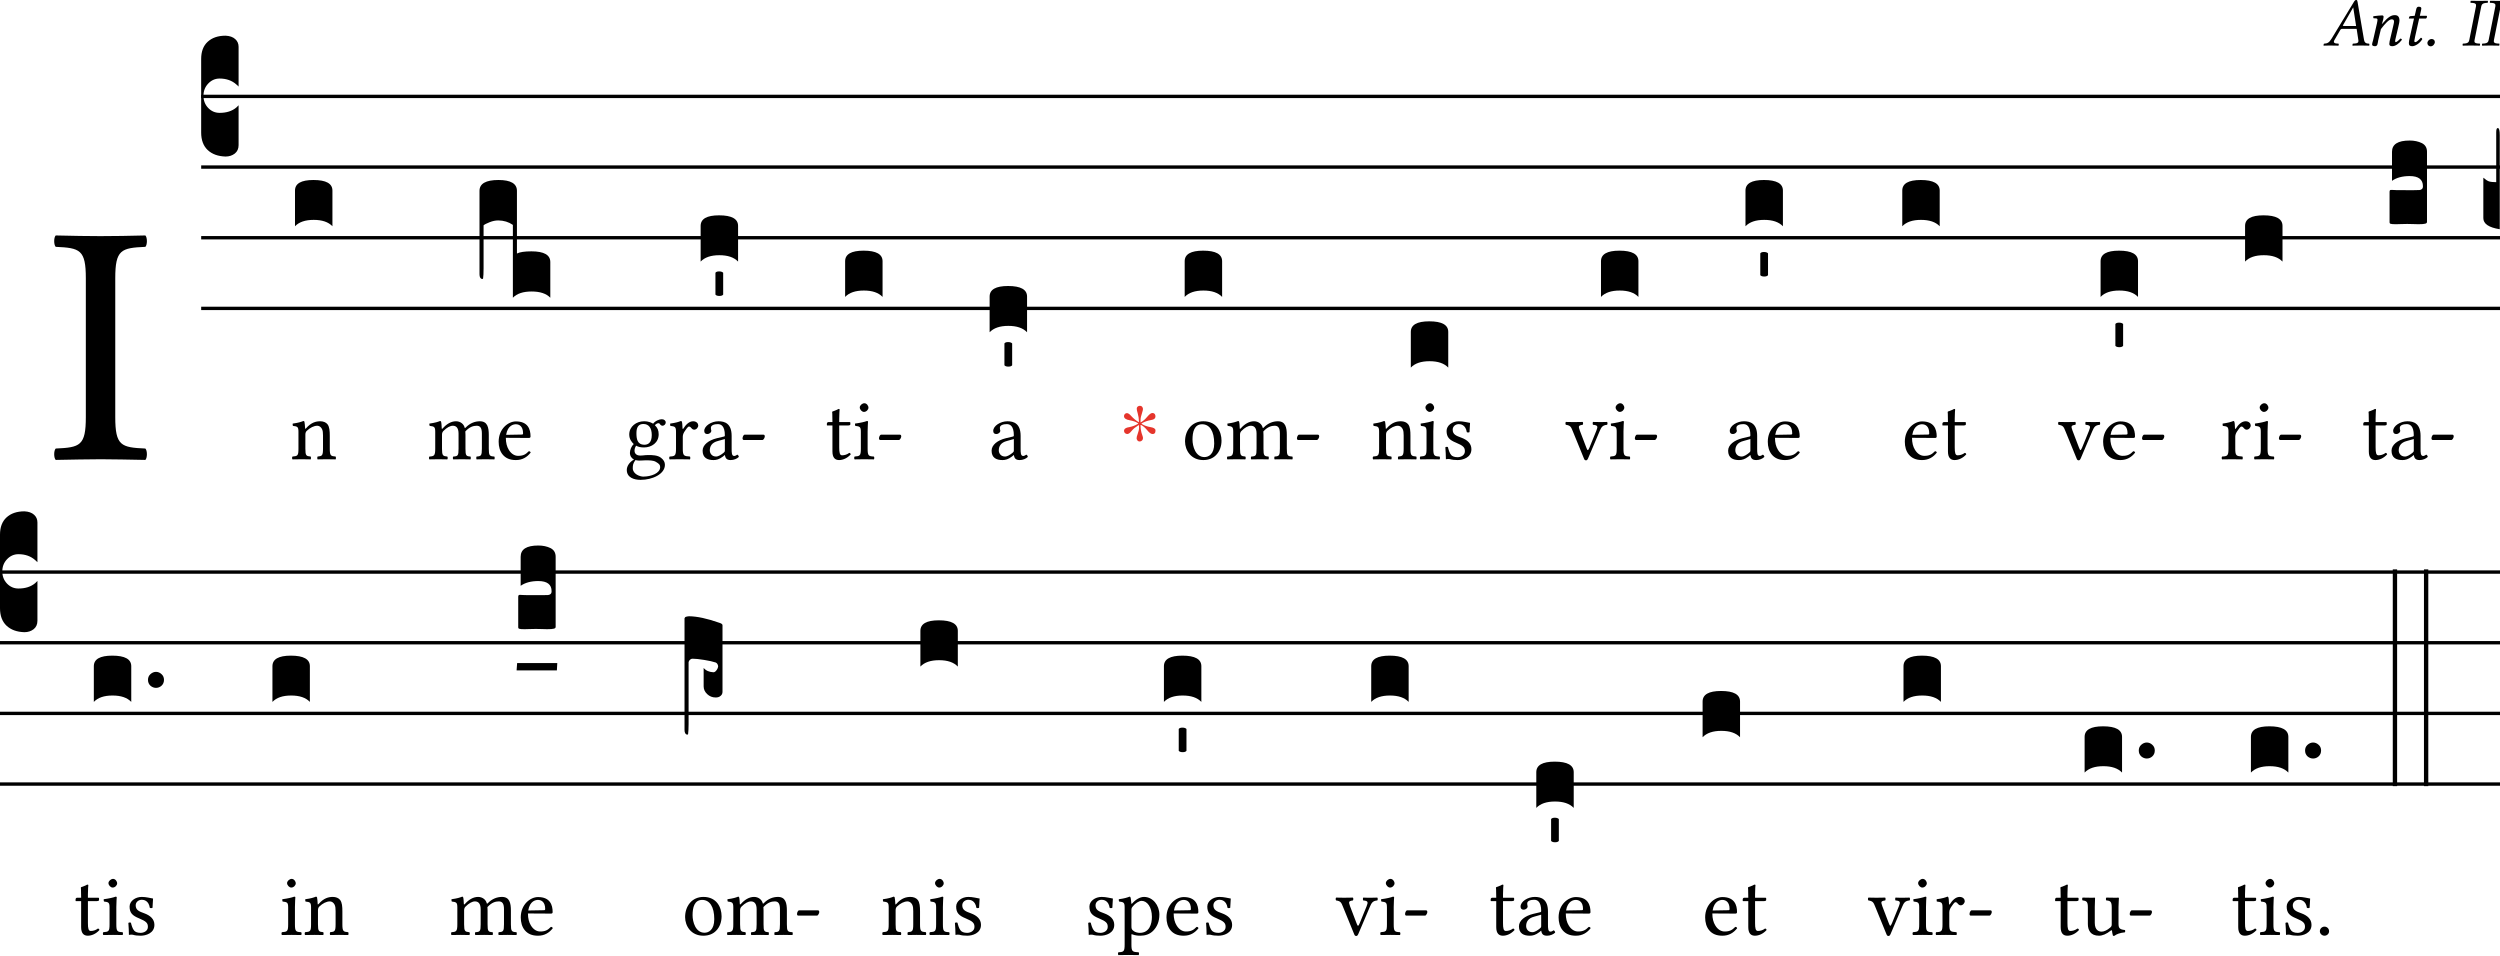
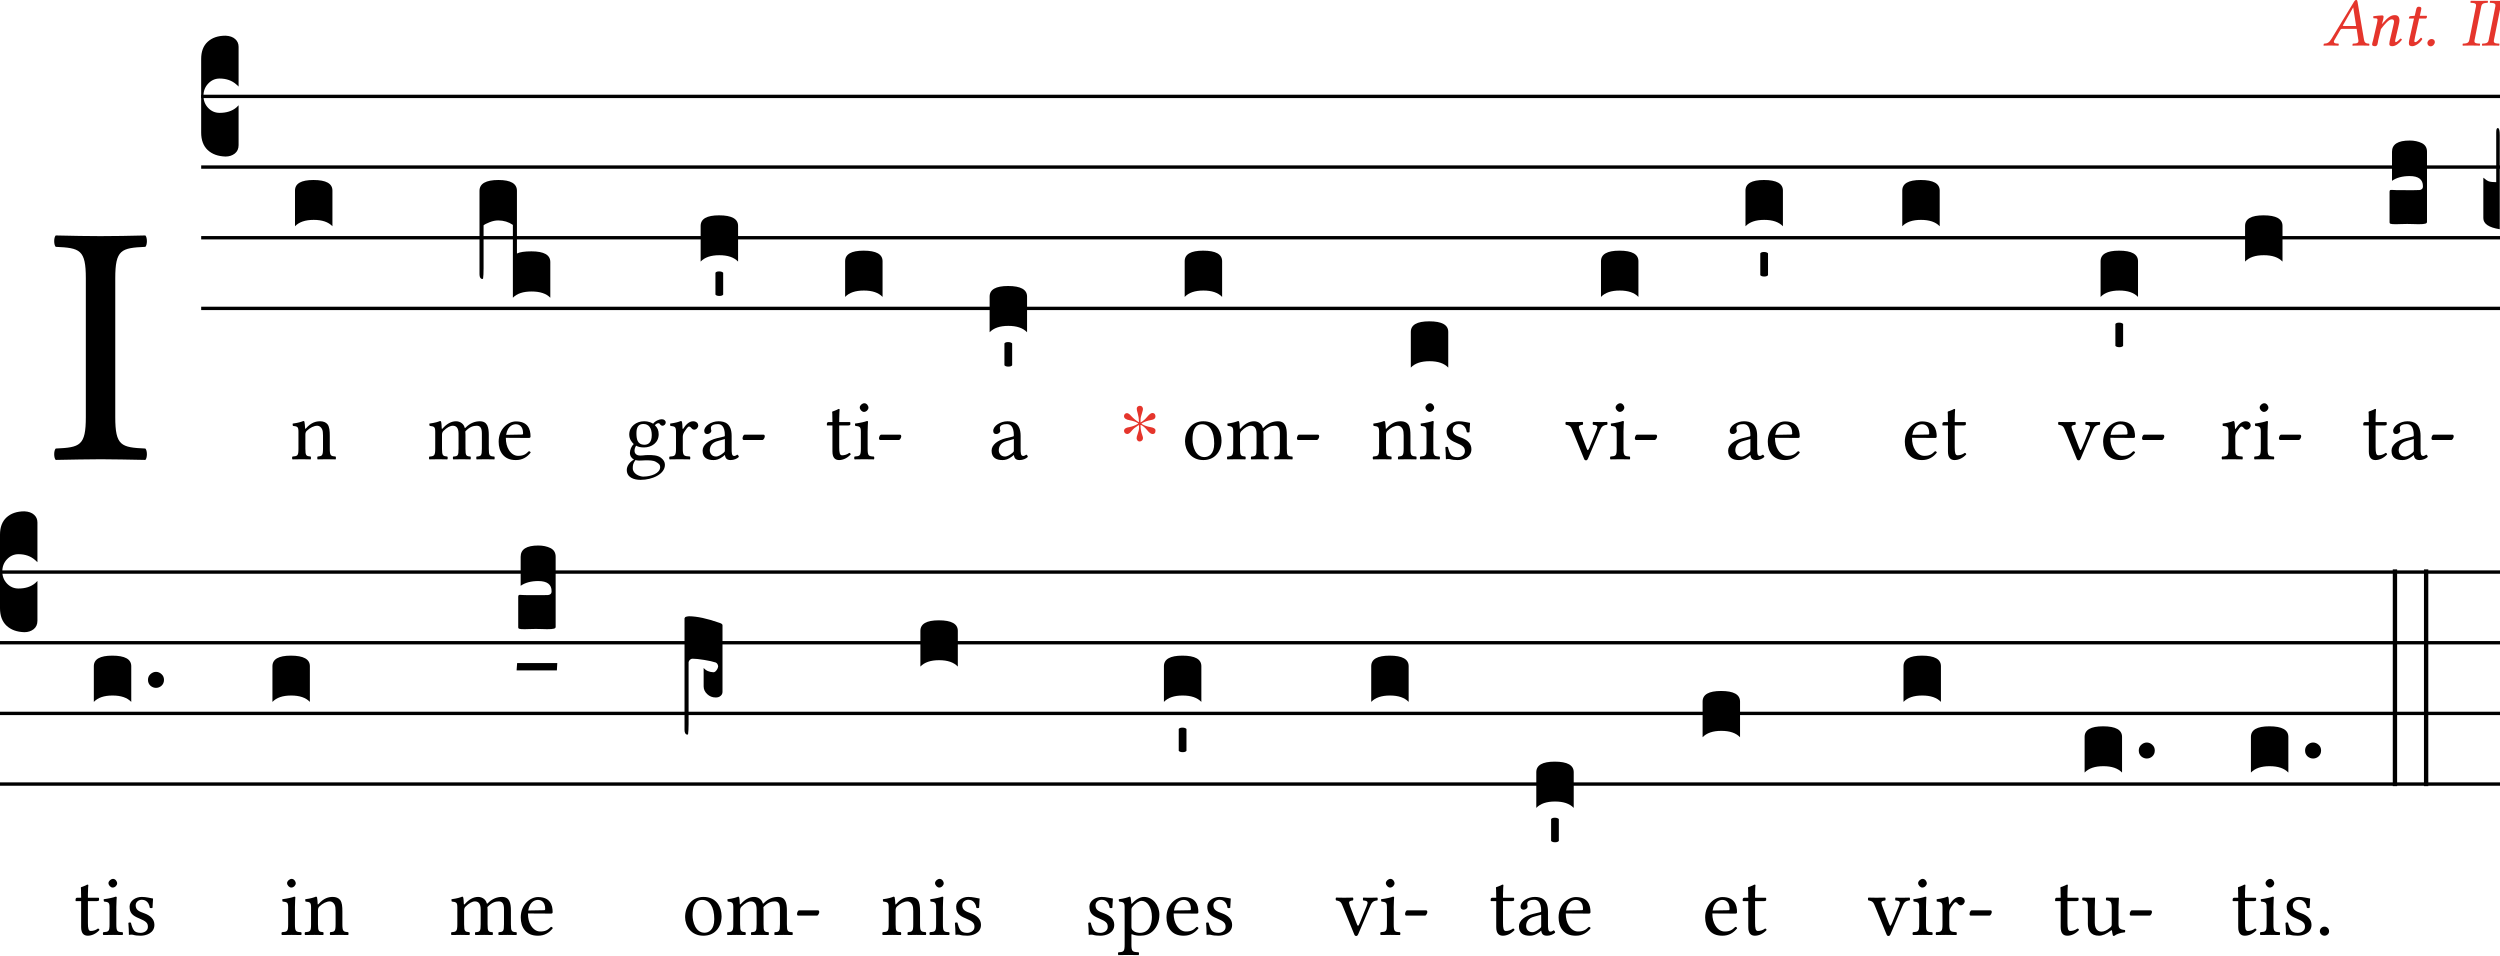
<svg xmlns="http://www.w3.org/2000/svg" xmlns:xlink="http://www.w3.org/1999/xlink" viewBox="0 0 288 110.031" version="1.1">
  <defs>
    <g>
      <symbol overflow="visible" id="glyph0">
        <path style="stroke:none;" d="M 0.391 -4.828 L 1.75 -2.781 L 0.391 -0.75 Z M 0.641 -0.391 L 1.984 -2.438 L 3.344 -0.391 Z M 2.234 -2.781 L 3.578 -4.828 L 3.578 -0.75 Z M 1.984 -3.141 L 0.641 -5.172 L 3.344 -5.172 Z M 0 0 L 3.984 0 L 3.984 -5.578 L 0 -5.578 Z M 0 0 " />
      </symbol>
      <symbol overflow="visible" id="glyph142">
        <path style="stroke:none;" d="M 2.453 -2.25 C 2.312 -2.25 2.25 -2.266 2.25 -2.297 C 2.25 -2.312 2.266 -2.328 2.281 -2.359 L 3.438 -4.375 L 3.453 -4.375 L 3.781 -2.25 Z M 1.281 -0.625 L 1.953 -1.781 C 2.016 -1.891 2.062 -1.922 2.25 -1.922 L 3.844 -1.922 L 4.047 -0.578 C 4.047 -0.547 4.047 -0.516 4.047 -0.5 C 4.047 -0.328 3.906 -0.25 3.656 -0.234 L 3.438 -0.219 C 3.406 -0.219 3.375 -0.188 3.375 -0.156 L 3.359 0 L 3.359 0.016 C 3.656 0.016 4.078 0 4.375 0 C 4.688 0 5 0.016 5.281 0.016 L 5.297 0 L 5.312 -0.156 C 5.312 -0.188 5.281 -0.219 5.25 -0.219 L 5.156 -0.219 C 4.859 -0.25 4.734 -0.375 4.688 -0.688 L 3.953 -5 C 3.922 -5.156 3.906 -5.25 3.797 -5.25 C 3.688 -5.25 3.609 -5.172 3.484 -4.953 L 0.969 -0.812 C 0.672 -0.312 0.453 -0.234 0.125 -0.219 C 0.078 -0.219 0.047 -0.188 0.047 -0.156 L 0.031 0 L 0.031 0.016 C 0.312 0.016 0.453 0 0.734 0 C 1.047 0 1.453 0.016 1.734 0.016 L 1.766 0 L 1.781 -0.156 C 1.781 -0.188 1.766 -0.219 1.734 -0.219 L 1.516 -0.234 C 1.312 -0.25 1.219 -0.328 1.219 -0.438 C 1.219 -0.5 1.25 -0.562 1.281 -0.625 Z M 1.281 -0.625 " />
      </symbol>
      <symbol overflow="visible" id="glyph143">
        <path style="stroke:none;" d="M 3.453 -0.984 L 3.75 -2.25 C 3.812 -2.531 3.859 -2.719 3.859 -2.859 C 3.859 -3.344 3.641 -3.5 3.328 -3.5 C 2.922 -3.5 2.578 -3.328 1.844 -2.469 L 1.828 -2.484 L 1.859 -2.547 C 1.953 -2.844 2.031 -3.188 2.031 -3.297 C 2.031 -3.406 1.969 -3.469 1.859 -3.469 C 1.609 -3.469 1.234 -3.422 0.859 -3.375 C 0.812 -3.312 0.828 -3.219 0.875 -3.141 L 1.188 -3.125 C 1.281 -3.109 1.328 -3.047 1.328 -2.969 C 1.328 -2.891 1.312 -2.781 1.266 -2.562 L 0.812 -0.578 C 0.766 -0.422 0.703 -0.219 0.703 -0.141 C 0.703 0 0.797 0.078 1.047 0.078 C 1.359 0.078 1.344 -0.266 1.406 -0.578 L 1.719 -1.891 C 2.219 -2.547 2.656 -3.016 2.953 -3.016 C 3.109 -3.016 3.234 -2.984 3.234 -2.734 C 3.234 -2.625 3.172 -2.422 3.125 -2.188 L 2.828 -0.922 C 2.75 -0.656 2.688 -0.328 2.688 -0.188 C 2.688 -0.031 2.766 0.078 3.016 0.078 C 3.391 0.078 3.781 -0.188 4.141 -0.656 C 4.125 -0.734 4.078 -0.797 3.953 -0.797 C 3.75 -0.562 3.516 -0.391 3.438 -0.391 C 3.375 -0.391 3.359 -0.438 3.359 -0.531 C 3.359 -0.609 3.406 -0.781 3.453 -0.984 Z M 3.453 -0.984 " />
      </symbol>
      <symbol overflow="visible" id="glyph144">
        <path style="stroke:none;" d="M 1.484 -3.422 L 1.062 -3.391 C 0.906 -3.391 0.859 -3.328 0.844 -3.266 C 0.828 -3.234 0.812 -3.141 0.812 -3.125 C 0.812 -3.109 0.828 -3.109 0.859 -3.109 L 1.406 -3.109 L 0.922 -0.938 C 0.859 -0.672 0.812 -0.438 0.812 -0.281 C 0.812 0 0.953 0.078 1.203 0.078 C 1.547 0.078 2.078 -0.25 2.359 -0.734 C 2.328 -0.844 2.281 -0.891 2.188 -0.891 C 1.812 -0.484 1.672 -0.391 1.547 -0.391 C 1.516 -0.391 1.438 -0.422 1.438 -0.516 C 1.438 -0.578 1.469 -0.734 1.531 -1.016 L 2 -3.109 L 2.781 -3.109 C 2.875 -3.141 2.953 -3.359 2.859 -3.422 L 2.078 -3.422 L 2.156 -3.781 C 2.188 -3.922 2.25 -4.156 2.25 -4.25 C 2.25 -4.391 2.188 -4.469 1.938 -4.469 C 1.656 -4.469 1.656 -4.109 1.578 -3.812 Z M 1.484 -3.422 " />
      </symbol>
      <symbol overflow="visible" id="glyph89">
        <path style="stroke:none;" d="M 1 -0.75 C 0.703 -0.75 0.5 -0.5 0.5 -0.281 C 0.5 -0.078 0.656 0.094 0.875 0.094 C 1.141 0.094 1.359 -0.172 1.359 -0.406 C 1.359 -0.609 1.203 -0.75 1 -0.75 Z M 1 -0.75 " />
      </symbol>
      <symbol overflow="visible" id="glyph145">
        <path style="stroke:none;" d="M 1.703 -4.531 L 0.922 -0.609 C 0.875 -0.375 0.75 -0.266 0.438 -0.234 L 0.188 -0.219 C 0.156 -0.188 0.141 -0.062 0.172 0.016 C 0.531 0.016 0.812 0 1.125 0 C 1.422 0 1.781 0.016 2.141 0.016 C 2.156 -0.016 2.188 -0.172 2.156 -0.219 L 1.891 -0.234 C 1.578 -0.266 1.484 -0.359 1.531 -0.609 L 2.312 -4.531 C 2.359 -4.75 2.484 -4.875 2.812 -4.906 L 3.047 -4.922 C 3.078 -4.953 3.094 -5.078 3.062 -5.156 C 2.703 -5.141 2.422 -5.141 2.109 -5.141 C 1.812 -5.141 1.453 -5.141 1.094 -5.156 C 1.078 -5.125 1.047 -4.969 1.078 -4.922 L 1.344 -4.906 C 1.656 -4.875 1.734 -4.766 1.703 -4.531 Z M 1.703 -4.531 " />
      </symbol>
      <symbol overflow="visible" id="glyph9">
        <path style="stroke:none;" d="M 2 -24.031 L 8.766 -13.906 L 2 -3.781 Z M 3.188 -2 L 9.969 -12.109 L 16.734 -2 Z M 11.156 -13.906 L 17.938 -24.031 L 17.938 -3.781 Z M 9.969 -15.703 L 3.188 -25.781 L 16.734 -25.781 Z M 0 0 L 19.922 0 L 19.922 -27.812 L 0 -27.812 Z M 0 0 " />
      </symbol>
-       <symbol overflow="visible" id="glyph306">
+       <symbol overflow="visible" id="glyph315">
        <path style="stroke:none;" d="M 7.609 -4.859 L 7.609 -20.844 C 7.609 -24.141 8.281 -24.344 11.078 -24.469 C 11.312 -24.703 11.312 -25.547 11.078 -25.781 C 9.328 -25.734 7.406 -25.703 5.891 -25.703 C 4.547 -25.703 2.625 -25.734 0.75 -25.781 C 0.516 -25.547 0.516 -24.703 0.75 -24.469 C 3.547 -24.344 4.219 -24.141 4.219 -20.844 L 4.219 -4.859 C 4.219 -1.547 3.547 -1.359 0.75 -1.234 C 0.516 -1 0.516 -0.156 0.75 0.078 C 2.547 0.047 4.469 0 5.938 0 C 7.328 0 9.281 0.047 11.078 0.078 C 11.312 -0.156 11.312 -1 11.078 -1.234 C 8.281 -1.359 7.609 -1.547 7.609 -4.859 Z M 7.609 -4.859 " />
      </symbol>
      <symbol overflow="visible" id="glyph11">
        <path style="stroke:none;" d="M 0.859 0 L 0.859 -17.312 L 7.75 -17.312 L 7.75 0 Z M 1.719 -0.859 L 6.891 -0.859 L 6.891 -16.453 L 1.719 -16.453 Z M 1.719 -0.859 " />
      </symbol>
      <symbol overflow="visible" id="glyph12">
        <path style="stroke:none;" d="M 0 -1.719 L 0 -10.188 C 0 -11.051 0.25 -11.711 0.75 -12.172 C 1.258 -12.641 1.945 -12.875 2.812 -12.875 C 3.289 -12.852 3.66 -12.723 3.922 -12.484 C 4.18 -12.254 4.312 -11.957 4.312 -11.594 L 4.312 -7.016 L 4.062 -7.25 C 3.551 -7.707 2.906 -7.938 2.125 -7.938 C 1.613 -7.938 1.176 -7.742 0.812 -7.359 C 0.445 -6.973 0.266 -6.504 0.266 -5.953 C 0.266 -5.398 0.445 -4.93 0.812 -4.547 C 1.176 -4.172 1.613 -3.984 2.125 -3.984 C 2.926 -3.984 3.57 -4.191 4.062 -4.609 L 4.312 -4.859 L 4.312 -0.266 C 4.312 0.148 4.164 0.473 3.875 0.703 C 3.582 0.93 3.227 1.047 2.812 1.047 C 1.945 1.023 1.258 0.773 0.75 0.297 C 0.25 -0.18 0 -0.852 0 -1.719 Z M 0 -1.719 " />
      </symbol>
      <symbol overflow="visible" id="glyph13">
        <path style="stroke:none;" d="M 2.125 -4.391 C 3.582 -4.391 4.312 -3.984 4.312 -3.172 L 4.312 0.938 C 3.844 0.445 3.125 0.203 2.156 0.203 C 1.188 0.203 0.469 0.445 0 0.938 L 0 -3.172 C 0 -3.984 0.707 -4.391 2.125 -4.391 Z M 2.125 -4.391 " />
      </symbol>
      <symbol overflow="visible" id="glyph58">
        <path style="stroke:none;" d="M 0 6.469 L 0 -3.141 C 0 -3.973 0.727 -4.391 2.188 -4.391 C 3.602 -4.391 4.312 -3.973 4.312 -3.141 L 4.312 4.078 C 4.645 3.91 5.203 3.828 5.984 3.828 C 7.43 3.828 8.156 4.238 8.156 5.062 L 8.156 9.172 C 7.695 8.691 6.977 8.453 6 8.453 C 5.031 8.453 4.312 8.691 3.844 9.172 L 3.844 0.781 C 3.363 0.445 2.801 0.273 2.156 0.266 C 1.844 0.266 1.516 0.332 1.172 0.469 C 0.828 0.602 0.594 0.723 0.469 0.828 L 0.469 5.797 C 0.469 6.109 0.461 6.344 0.453 6.5 C 0.441 6.656 0.43 6.77 0.422 6.844 C 0.422 6.926 0.41 6.973 0.391 6.984 C 0.367 7.004 0.332 7.016 0.281 7.016 C 0.094 6.961 0 6.781 0 6.469 Z M 0 6.469 " />
      </symbol>
      <symbol overflow="visible" id="glyph14">
        <path style="stroke:none;" d="M 0 -2.203 C 0.07 -2.305 0.211 -2.359 0.422 -2.359 C 0.641 -2.359 0.797 -2.305 0.891 -2.203 L 0.891 0.312 C 0.816 0.414 0.672 0.469 0.453 0.469 C 0.234 0.469 0.082 0.414 0 0.312 Z M 0 -2.203 " />
      </symbol>
      <symbol overflow="visible" id="glyph50">
        <path style="stroke:none;" d="M 3.328 0.703 C 3.242 0.703 3.062 0.695 2.781 0.688 C 2.5 0.676 2.25 0.672 2.031 0.672 C 1.82 0.672 1.57 0.676 1.281 0.688 C 1 0.695 0.816 0.703 0.734 0.703 C 0.422 0.703 0.219 0.688 0.125 0.656 C 0.039 0.633 0 0.57 0 0.469 L 0 -3.016 C 0 -3.172 0.051 -3.25 0.156 -3.25 L 0.266 -3.25 C 0.379 -3.227 0.941 -3.219 1.953 -3.219 L 2.812 -3.219 C 3.125 -3.219 3.332 -3.223 3.438 -3.234 C 3.551 -3.242 3.645 -3.281 3.719 -3.344 C 3.801 -3.406 3.844 -3.516 3.844 -3.672 C 3.844 -4.453 3.332 -4.844 2.312 -4.844 C 1.477 -4.844 0.801 -4.66 0.281 -4.297 L 0.281 -7.641 C 0.281 -8.504 0.957 -8.938 2.312 -8.938 C 2.852 -8.938 3.32 -8.836 3.719 -8.641 C 4.113 -8.441 4.312 -8.109 4.312 -7.641 L 4.312 0.438 C 4.312 0.539 4.242 0.609 4.109 0.641 C 3.984 0.68 3.723 0.703 3.328 0.703 Z M 3.328 0.703 " />
      </symbol>
      <symbol overflow="visible" id="glyph54">
        <path style="stroke:none;" d="M 0 0 L 0 -4.656 C 0.238 -4.445 0.453 -4.305 0.641 -4.234 C 0.836 -4.172 1.117 -4.141 1.484 -4.141 L 1.484 -9.875 C 1.484 -10.207 1.539 -10.375 1.656 -10.375 L 1.688 -10.375 C 1.82 -10.352 1.891 -10.078 1.891 -9.547 L 1.891 1.281 C 0.629 1.082 0 0.656 0 0 Z M 0 0 " />
      </symbol>
      <symbol overflow="visible" id="glyph16">
        <path style="stroke:none;" d="M 1.562 -1.5 C 1.375 -1.332 1.16 -1.25 0.922 -1.25 C 0.691 -1.25 0.477 -1.332 0.281 -1.5 C 0.094 -1.676 0 -1.898 0 -2.172 C 0 -2.441 0.094 -2.66 0.281 -2.828 C 0.477 -3.004 0.691 -3.094 0.922 -3.094 C 1.16 -3.094 1.375 -3.004 1.562 -2.828 C 1.75 -2.66 1.844 -2.441 1.844 -2.172 C 1.844 -1.898 1.75 -1.676 1.562 -1.5 Z M 1.562 -1.5 " />
      </symbol>
      <symbol overflow="visible" id="glyph83">
        <path style="stroke:none;" d="M -0.125 -0.422 L 4.5 -0.422 L 4.453 0.422 L -0.188 0.422 Z M -0.125 -0.422 " />
      </symbol>
      <symbol overflow="visible" id="glyph269">
        <path style="stroke:none;" d="M 0 8.234 L 0 -4.547 C 0 -4.586 0 -4.613 0 -4.625 L 0.047 -4.703 C 0.066 -4.742 0.094 -4.77 0.125 -4.781 C 0.164 -4.801 0.219 -4.816 0.281 -4.828 C 0.352 -4.848 0.43 -4.859 0.516 -4.859 C 1.453 -4.848 2.613 -4.598 4 -4.109 C 4.25 -4.035 4.375 -3.941 4.375 -3.828 L 4.375 3.844 C 4.375 4.039 4.301 4.195 4.156 4.312 C 4.02 4.438 3.832 4.5 3.594 4.5 C 3.207 4.5 2.879 4.367 2.609 4.109 C 2.336 3.848 2.203 3.551 2.203 3.219 L 2.203 1.094 C 2.461 1.406 2.836 1.57 3.328 1.594 C 3.453 1.594 3.566 1.52 3.672 1.375 C 3.785 1.238 3.852 1.082 3.875 0.906 C 3.844 0.688 3.75 0.539 3.594 0.469 C 3.281 0.363 2.836 0.266 2.266 0.172 C 1.691 0.078 1.238 0.031 0.906 0.031 C 0.82 0.031 0.734 0.066 0.641 0.141 C 0.547 0.223 0.488 0.316 0.469 0.422 L 0.469 7.562 C 0.469 7.863 0.461 8.086 0.453 8.234 C 0.441 8.391 0.43 8.508 0.422 8.594 C 0.422 8.688 0.41 8.738 0.391 8.75 C 0.367 8.77 0.332 8.781 0.281 8.781 C 0.094 8.727 0 8.547 0 8.234 Z M 0 8.234 " />
      </symbol>
      <symbol overflow="visible" id="glyph18">
        <path style="stroke:none;" d="M 0 -14.328 L 0.5 -14.328 L 0.5 10.641 L 0 10.641 Z M 0 -14.328 " />
      </symbol>
      <symbol overflow="visible" id="glyph19">
        <path style="stroke:none;" d="M 0.5 -6.016 L 2.188 -3.484 L 0.5 -0.953 Z M 0.797 -0.5 L 2.5 -3.031 L 4.188 -0.5 Z M 2.797 -3.484 L 4.484 -6.016 L 4.484 -0.953 Z M 2.5 -3.922 L 0.797 -6.453 L 4.188 -6.453 Z M 0 0 L 4.984 0 L 4.984 -6.953 L 0 -6.953 Z M 0 0 " />
      </symbol>
      <symbol overflow="visible" id="glyph22">
        <path style="stroke:none;" d="M 1.828 -3.562 C 1.766 -3.5 1.719 -3.469 1.719 -3.562 C 1.703 -3.844 1.672 -4.219 1.641 -4.328 C 1.609 -4.359 1.594 -4.406 1.516 -4.406 C 1.234 -4.297 0.984 -4.203 0.297 -4.109 C 0.266 -4.062 0.297 -3.891 0.312 -3.844 C 0.844 -3.781 0.953 -3.734 0.953 -3.156 L 0.953 -1.219 C 0.953 -0.406 0.859 -0.359 0.266 -0.312 C 0.203 -0.25 0.203 -0.047 0.266 0.016 C 0.562 0.016 0.953 0 1.359 0 C 1.75 0 2.047 0.016 2.359 0.016 C 2.406 -0.047 2.406 -0.25 2.359 -0.312 C 1.844 -0.359 1.75 -0.406 1.75 -1.219 L 1.75 -2.844 C 1.75 -3.062 1.828 -3.188 1.906 -3.266 C 2.297 -3.641 2.734 -3.859 3.125 -3.859 C 3.328 -3.859 3.531 -3.734 3.656 -3.5 C 3.766 -3.297 3.781 -3.031 3.781 -2.734 L 3.781 -1.219 C 3.781 -0.406 3.672 -0.359 3.156 -0.312 C 3.109 -0.25 3.109 -0.047 3.156 0.016 C 3.453 0.016 3.781 0 4.172 0 C 4.578 0 4.938 0.016 5.234 0.016 C 5.281 -0.047 5.281 -0.25 5.234 -0.312 C 4.672 -0.359 4.562 -0.406 4.562 -1.219 L 4.562 -2.703 C 4.562 -3.25 4.531 -3.734 4.297 -4.031 C 4.125 -4.25 3.812 -4.375 3.469 -4.375 C 2.984 -4.375 2.422 -4.25 1.828 -3.562 Z M 1.828 -3.562 " />
      </symbol>
      <symbol overflow="visible" id="glyph34">
        <path style="stroke:none;" d="M 1.688 -3.562 C 1.672 -3.859 1.656 -4.219 1.609 -4.328 C 1.578 -4.359 1.578 -4.406 1.5 -4.406 C 1.219 -4.297 0.953 -4.203 0.266 -4.109 C 0.25 -4.062 0.266 -3.891 0.297 -3.844 C 0.828 -3.781 0.938 -3.734 0.938 -3.156 L 0.938 -1.219 C 0.938 -0.406 0.812 -0.344 0.266 -0.312 C 0.203 -0.25 0.203 -0.047 0.266 0.016 C 0.562 0.016 0.938 0 1.328 0 C 1.734 0 2.031 0.016 2.328 0.016 C 2.391 -0.047 2.391 -0.25 2.328 -0.312 C 1.828 -0.359 1.719 -0.406 1.719 -1.219 L 1.719 -2.844 C 1.719 -3.062 1.812 -3.188 1.891 -3.266 C 2.281 -3.656 2.656 -3.859 2.969 -3.859 C 3.344 -3.859 3.625 -3.625 3.625 -2.953 L 3.625 -1.219 C 3.625 -0.406 3.547 -0.344 3.016 -0.312 C 2.953 -0.25 2.953 -0.047 3.016 0.016 C 3.266 0.016 3.625 0 4.031 0 C 4.422 0 4.75 0.016 5 0.016 C 5.047 -0.047 5.047 -0.25 5 -0.312 C 4.5 -0.344 4.422 -0.406 4.422 -1.219 L 4.422 -2.797 C 4.422 -2.938 4.422 -3.078 4.406 -3.203 C 4.891 -3.734 5.328 -3.859 5.719 -3.859 C 6.094 -3.859 6.312 -3.641 6.312 -2.969 L 6.312 -1.219 C 6.312 -0.406 6.219 -0.344 5.703 -0.312 C 5.656 -0.25 5.656 -0.047 5.703 0.016 C 5.953 0.016 6.312 0 6.719 0 C 7.125 0 7.469 0.016 7.75 0.016 C 7.797 -0.047 7.797 -0.25 7.75 -0.312 C 7.203 -0.344 7.109 -0.406 7.109 -1.219 L 7.109 -2.797 C 7.109 -3.672 6.953 -4.375 6.078 -4.375 C 5.562 -4.375 4.953 -4.188 4.438 -3.641 C 4.406 -3.609 4.344 -3.562 4.328 -3.641 C 4.234 -4.047 3.844 -4.375 3.328 -4.375 C 2.75 -4.375 2.219 -4.031 1.812 -3.562 C 1.766 -3.516 1.688 -3.453 1.688 -3.562 Z M 1.688 -3.562 " />
      </symbol>
      <symbol overflow="visible" id="glyph20">
        <path style="stroke:none;" d="M 1.234 -2.812 C 1.422 -3.938 2.125 -4.031 2.359 -4.031 C 2.734 -4.031 3.188 -3.812 3.188 -2.984 C 3.188 -2.891 3.156 -2.844 3.047 -2.844 Z M 3.844 -0.922 C 3.484 -0.547 3.188 -0.391 2.609 -0.391 C 2.25 -0.391 1.828 -0.594 1.531 -1.109 C 1.328 -1.438 1.203 -1.891 1.203 -2.469 L 3.859 -2.453 C 3.984 -2.453 4.047 -2.516 4.047 -2.625 C 4.047 -3.453 3.75 -4.359 2.359 -4.359 C 1.5 -4.359 0.375 -3.531 0.375 -2.016 C 0.375 -1.453 0.516 -0.922 0.844 -0.531 C 1.172 -0.141 1.641 0.094 2.359 0.094 C 3.125 0.094 3.656 -0.25 4.062 -0.766 C 4.031 -0.875 3.969 -0.922 3.844 -0.922 Z M 3.844 -0.922 " />
      </symbol>
      <symbol overflow="visible" id="glyph61">
        <path style="stroke:none;" d="M 3.188 -2.781 C 3.188 -1.859 2.719 -1.672 2.344 -1.672 C 1.5 -1.672 1.422 -2.375 1.422 -3.016 C 1.422 -3.703 1.672 -4.062 2.219 -4.062 C 2.844 -4.062 3.188 -3.609 3.188 -2.781 Z M 1.312 0.094 C 1.422 0.125 1.578 0.156 1.719 0.156 C 2.031 0.156 2.297 0.125 2.438 0.125 C 2.938 0.125 3.359 0.125 3.656 0.297 C 4.031 0.516 4.156 0.641 4.156 0.906 C 4.156 1.625 3.094 2 2.203 2 C 1.844 2 1 1.719 1 1.031 C 1 0.703 1.031 0.453 1.312 0.094 Z M 4.422 -3.859 C 4.609 -3.859 4.797 -4.031 4.797 -4.234 C 4.797 -4.453 4.609 -4.609 4.344 -4.609 C 4.078 -4.609 3.594 -4.438 3.344 -4.094 C 3.219 -4.172 2.891 -4.375 2.297 -4.375 C 1.422 -4.375 0.594 -3.781 0.594 -2.859 C 0.594 -2.328 0.844 -2.016 1.109 -1.75 C 0.844 -1.5 0.672 -1.078 0.672 -0.734 C 0.672 -0.375 0.875 -0.094 1.141 0.031 C 0.594 0.344 0.312 0.812 0.312 1.234 C 0.312 2.109 1.141 2.375 1.906 2.375 C 3.25 2.375 4.703 1.719 4.703 0.641 C 4.703 0.328 4.562 0.078 4.266 -0.156 C 3.875 -0.484 3.188 -0.484 2.812 -0.484 C 2.625 -0.484 2.375 -0.469 2.141 -0.438 C 2 -0.422 1.891 -0.422 1.844 -0.422 C 1.562 -0.422 1.203 -0.562 1.203 -0.984 C 1.203 -1.188 1.266 -1.391 1.391 -1.562 C 1.625 -1.422 1.906 -1.359 2.297 -1.359 C 3.172 -1.359 3.984 -1.906 3.984 -2.875 C 3.984 -3.344 3.844 -3.625 3.547 -3.922 C 3.625 -4.016 3.812 -4.156 3.953 -4.156 C 4.016 -4.156 4.094 -4.125 4.141 -4.031 C 4.188 -3.953 4.312 -3.859 4.422 -3.859 Z M 4.422 -3.859 " />
      </symbol>
      <symbol overflow="visible" id="glyph32">
        <path style="stroke:none;" d="M 1.75 -3.562 C 1.734 -3.969 1.719 -4.219 1.672 -4.328 C 1.641 -4.359 1.641 -4.406 1.562 -4.406 C 1.281 -4.297 1.016 -4.203 0.328 -4.109 C 0.312 -4.062 0.328 -3.891 0.344 -3.844 C 0.891 -3.781 1 -3.734 1 -3.156 L 1 -1.219 C 1 -0.391 0.875 -0.344 0.266 -0.312 C 0.203 -0.25 0.203 -0.047 0.266 0.016 C 0.609 0.016 1 0 1.391 0 C 1.797 0 2.25 0.016 2.609 0.016 C 2.656 -0.047 2.656 -0.25 2.609 -0.312 C 1.906 -0.359 1.781 -0.391 1.781 -1.219 L 1.781 -2.609 C 1.781 -2.859 1.906 -3.094 2.031 -3.266 C 2.141 -3.422 2.359 -3.766 2.484 -3.766 C 2.578 -3.766 2.656 -3.734 2.734 -3.625 C 2.812 -3.531 2.922 -3.406 3.094 -3.406 C 3.344 -3.406 3.562 -3.656 3.562 -3.891 C 3.562 -4.094 3.391 -4.375 2.969 -4.375 C 2.5 -4.375 2.094 -3.938 1.859 -3.547 C 1.797 -3.438 1.75 -3.516 1.75 -3.562 Z M 1.75 -3.562 " />
      </symbol>
      <symbol overflow="visible" id="glyph31">
        <path style="stroke:none;" d="M 2.922 -2.328 L 2.922 -1 C 2.922 -0.875 2.859 -0.812 2.781 -0.75 C 2.516 -0.531 2.188 -0.312 1.906 -0.312 C 1.406 -0.312 1.188 -0.703 1.188 -1.016 C 1.188 -1.469 1.391 -1.922 2.141 -2.109 Z M 2.922 -0.484 C 2.984 -0.172 3.078 0.094 3.594 0.094 C 3.969 0.094 4.328 -0.062 4.531 -0.266 C 4.516 -0.391 4.469 -0.469 4.359 -0.531 C 4.281 -0.469 4.109 -0.375 4 -0.375 C 3.703 -0.375 3.703 -0.766 3.703 -1.219 L 3.703 -2.688 C 3.703 -4.109 2.922 -4.375 2.188 -4.375 C 1.375 -4.375 0.547 -3.844 0.547 -3.266 C 0.547 -3.031 0.672 -2.906 0.891 -2.906 C 1.188 -2.906 1.359 -3.125 1.359 -3.25 C 1.359 -3.312 1.359 -3.391 1.328 -3.422 C 1.328 -3.453 1.312 -3.516 1.312 -3.625 C 1.312 -3.938 1.734 -4.047 2.109 -4.047 C 2.453 -4.047 2.922 -3.875 2.922 -2.75 C 2.922 -2.688 2.891 -2.641 2.859 -2.625 L 2 -2.422 C 1.047 -2.188 0.359 -1.656 0.359 -0.984 C 0.359 -0.156 0.922 0.094 1.609 0.094 C 1.953 0.094 2.266 0.016 2.703 -0.312 L 2.906 -0.484 Z M 2.922 -0.484 " />
      </symbol>
      <symbol overflow="visible" id="glyph21">
        <path style="stroke:none;" d="M 2.703 -2.219 C 2.828 -2.219 2.969 -2.5 2.969 -2.625 C 2.969 -2.719 2.938 -2.828 2.828 -2.828 L 0.641 -2.828 C 0.531 -2.828 0.406 -2.594 0.406 -2.406 C 0.406 -2.312 0.453 -2.219 0.547 -2.219 Z M 2.703 -2.219 " />
      </symbol>
      <symbol overflow="visible" id="glyph26">
        <path style="stroke:none;" d="M 0.422 -4.281 C 0.297 -4.281 0.25 -4.156 0.25 -4.078 L 0.25 -3.953 C 0.25 -3.891 0.266 -3.891 0.297 -3.891 L 0.891 -3.891 L 0.891 -0.891 C 0.891 -0.172 1.203 0.094 1.656 0.094 C 2.109 0.094 2.609 -0.125 3 -0.562 C 2.984 -0.656 2.922 -0.719 2.828 -0.734 C 2.562 -0.531 2.266 -0.453 2 -0.453 C 1.734 -0.453 1.672 -0.75 1.672 -1.359 L 1.672 -3.891 L 2.719 -3.891 C 2.812 -3.891 2.953 -3.922 2.953 -4.016 L 2.953 -4.219 C 2.953 -4.25 2.922 -4.281 2.875 -4.281 L 1.672 -4.281 L 1.672 -4.672 C 1.672 -5.312 1.719 -5.719 1.719 -5.719 C 1.719 -5.766 1.688 -5.797 1.641 -5.797 C 1.578 -5.797 1.5 -5.75 1.422 -5.703 C 1.297 -5.641 1.203 -5.609 1.078 -5.562 C 0.953 -5.531 0.859 -5.5 0.859 -5.438 C 0.859 -5.312 0.891 -5.391 0.891 -4.281 Z M 0.422 -4.281 " />
      </symbol>
      <symbol overflow="visible" id="glyph24">
        <path style="stroke:none;" d="M 0.891 -5.969 C 0.891 -5.719 1.141 -5.453 1.375 -5.453 C 1.656 -5.453 1.891 -5.719 1.891 -5.938 C 1.891 -6.172 1.688 -6.453 1.422 -6.453 C 1.172 -6.453 0.891 -6.203 0.891 -5.969 Z M 1.797 -1.219 L 1.797 -3.203 C 1.797 -3.703 1.844 -4.344 1.844 -4.344 C 1.844 -4.375 1.797 -4.406 1.719 -4.406 C 1.422 -4.297 1.031 -4.203 0.344 -4.109 C 0.328 -4.062 0.344 -3.891 0.375 -3.844 C 0.906 -3.781 1.016 -3.734 1.016 -3.156 L 1.016 -1.219 C 1.016 -0.391 0.906 -0.359 0.297 -0.312 C 0.234 -0.25 0.234 -0.047 0.297 0.016 C 0.625 0.016 1.016 0 1.422 0 C 1.812 0 2.188 0.016 2.516 0.016 C 2.578 -0.047 2.578 -0.25 2.516 -0.312 C 1.906 -0.344 1.797 -0.391 1.797 -1.219 Z M 1.797 -1.219 " />
      </symbol>
      <symbol overflow="visible" id="glyph33">
        <path style="stroke:none;" d="M 0.406 -2.047 C 0.406 -1.031 1.094 0.094 2.5 0.094 C 3.141 0.094 3.625 -0.125 3.953 -0.453 C 4.406 -0.891 4.609 -1.516 4.609 -2.141 C 4.609 -3.172 4.047 -4.375 2.516 -4.375 C 1.859 -4.375 1.312 -4.109 0.953 -3.672 C 0.594 -3.25 0.406 -2.672 0.406 -2.047 Z M 2.375 -4.031 C 3.234 -4.031 3.766 -3.25 3.766 -1.812 C 3.766 -0.562 3.109 -0.25 2.641 -0.25 C 1.609 -0.25 1.266 -1.5 1.266 -2.266 C 1.266 -3.141 1.469 -4.031 2.375 -4.031 Z M 2.375 -4.031 " />
      </symbol>
      <symbol overflow="visible" id="glyph28">
        <path style="stroke:none;" d="M 0.484 -1.375 C 0.516 -0.891 0.547 -0.422 0.547 0 C 0.641 -0.016 0.75 -0.031 0.797 -0.031 C 0.875 -0.031 0.922 -0.031 1 -0.016 C 1.266 0.062 1.531 0.094 1.906 0.094 C 2.469 0.094 3.484 -0.172 3.484 -1.156 C 3.484 -1.828 3 -2.234 2.328 -2.484 C 1.719 -2.703 1.328 -2.859 1.328 -3.406 C 1.328 -3.812 1.688 -4.047 2.031 -4.047 C 2.25 -4.047 2.828 -3.969 2.953 -3.125 C 3.016 -3.062 3.203 -3.078 3.266 -3.125 C 3.297 -3.484 3.312 -3.859 3.328 -4.188 C 3.016 -4.234 2.547 -4.375 2.031 -4.375 C 1.281 -4.375 0.625 -3.891 0.625 -3.266 C 0.625 -2.531 0.953 -2.219 1.719 -1.906 C 2.547 -1.562 2.734 -1.359 2.734 -0.922 C 2.734 -0.438 2.25 -0.234 1.891 -0.234 C 1.5 -0.234 1.281 -0.359 1.172 -0.469 C 0.953 -0.703 0.844 -1.141 0.781 -1.391 C 0.734 -1.453 0.531 -1.438 0.484 -1.375 Z M 0.484 -1.375 " />
      </symbol>
      <symbol overflow="visible" id="glyph59">
        <path style="stroke:none;" d="M 3.234 -3.969 C 3.781 -3.922 3.828 -3.797 3.625 -3.297 L 2.828 -1.344 C 2.656 -0.953 2.609 -0.953 2.453 -1.375 L 1.719 -3.297 C 1.562 -3.781 1.5 -3.891 2.047 -3.969 C 2.109 -4.031 2.109 -4.234 2.047 -4.297 C 1.719 -4.281 1.359 -4.281 1.031 -4.281 C 0.703 -4.281 0.406 -4.281 0.109 -4.297 C 0.047 -4.234 0.047 -4.031 0.109 -3.969 C 0.641 -3.891 0.703 -3.734 0.906 -3.234 L 2.188 -0.094 C 2.25 0.062 2.297 0.125 2.438 0.125 C 2.531 0.125 2.594 0.062 2.672 -0.109 L 4 -3.234 C 4.188 -3.656 4.297 -3.922 4.859 -3.969 C 4.922 -4.031 4.922 -4.234 4.859 -4.297 C 4.656 -4.281 4.422 -4.281 4.156 -4.281 C 3.828 -4.281 3.484 -4.281 3.234 -4.297 C 3.188 -4.234 3.188 -4.031 3.234 -3.969 Z M 3.234 -3.969 " />
      </symbol>
      <symbol overflow="visible" id="glyph42">
        <path style="stroke:none;" d="M 1.75 -3.297 C 2 -3.625 2.453 -3.922 2.75 -3.922 C 3.391 -3.922 3.938 -3.203 3.938 -2.078 C 3.938 -1.25 3.656 -0.234 2.531 -0.234 C 2.359 -0.234 2 -0.297 1.828 -0.453 C 1.609 -0.625 1.578 -0.672 1.578 -1.047 L 1.578 -2.859 C 1.578 -3.078 1.625 -3.156 1.75 -3.297 Z M 1.562 -3.672 C 1.531 -3.969 1.516 -4.219 1.469 -4.328 C 1.453 -4.359 1.438 -4.406 1.359 -4.406 C 1.078 -4.297 0.812 -4.203 0.125 -4.109 C 0.109 -4.062 0.125 -3.891 0.156 -3.844 C 0.688 -3.781 0.797 -3.734 0.797 -3.156 L 0.797 1.094 C 0.797 1.922 0.688 1.969 0.078 2 C 0.016 2.062 0.016 2.266 0.078 2.328 C 0.422 2.328 0.797 2.312 1.203 2.312 C 1.594 2.312 2.078 2.328 2.406 2.328 C 2.469 2.266 2.469 2.062 2.406 2 C 1.688 1.969 1.578 1.922 1.578 1.094 L 1.578 0.016 C 1.578 -0.109 1.609 -0.094 1.719 -0.047 C 1.969 0.047 2.266 0.094 2.594 0.094 C 3.156 0.094 3.656 -0.062 4.062 -0.453 C 4.531 -0.922 4.797 -1.531 4.797 -2.344 C 4.797 -3.406 4.047 -4.375 3.031 -4.375 C 2.562 -4.375 2.047 -4.062 1.672 -3.625 C 1.609 -3.562 1.562 -3.562 1.562 -3.672 Z M 1.562 -3.672 " />
      </symbol>
      <symbol overflow="visible" id="glyph27">
        <path style="stroke:none;" d="M 2.156 0.094 C 2.547 0.094 3.016 -0.094 3.516 -0.5 C 3.562 -0.531 3.656 -0.562 3.656 -0.484 C 3.672 -0.234 3.766 0.094 3.766 0.094 C 3.844 0.125 3.891 0.125 3.953 0.094 C 4.172 -0.078 4.531 -0.234 5.141 -0.297 C 5.188 -0.359 5.188 -0.516 5.141 -0.562 C 4.5 -0.625 4.406 -0.812 4.406 -1.297 L 4.406 -3.203 C 4.406 -3.516 4.453 -4.234 4.453 -4.234 C 4.453 -4.266 4.422 -4.297 4.359 -4.297 C 4.312 -4.281 4.172 -4.281 4.016 -4.281 C 3.703 -4.281 3.344 -4.281 3 -4.297 C 2.938 -4.234 2.938 -4.031 3 -3.969 C 3.484 -3.938 3.625 -3.812 3.625 -3.156 L 3.625 -1.234 C 3.625 -1.047 3.594 -0.969 3.453 -0.844 C 3.094 -0.531 2.719 -0.375 2.469 -0.375 C 2.156 -0.375 1.672 -0.516 1.672 -1.391 L 1.672 -3.203 C 1.672 -3.516 1.703 -4.234 1.703 -4.234 C 1.703 -4.266 1.672 -4.297 1.625 -4.297 C 1.578 -4.281 1.422 -4.281 1.281 -4.281 C 0.953 -4.281 0.594 -4.281 0.266 -4.297 C 0.203 -4.234 0.203 -4.031 0.266 -3.969 C 0.734 -3.922 0.875 -3.812 0.875 -3.172 L 0.875 -1.25 C 0.875 -0.562 1.172 0.094 2.156 0.094 Z M 2.156 0.094 " />
      </symbol>
      <symbol overflow="visible" id="glyph63">
        <path style="stroke:none;" d="M 0.562 -0.422 C 0.562 -0.141 0.812 0.094 1.094 0.094 C 1.391 0.094 1.625 -0.141 1.625 -0.422 C 1.625 -0.719 1.391 -0.953 1.094 -0.953 C 0.812 -0.953 0.562 -0.719 0.562 -0.422 Z M 0.562 -0.422 " />
      </symbol>
      <symbol overflow="visible" id="glyph67">
        <path style="stroke:none;" d="M 0.328 0 L 0.328 -6.656 L 2.984 -6.656 L 2.984 0 Z M 0.656 -0.328 L 2.656 -0.328 L 2.656 -6.328 L 0.656 -6.328 Z M 0.656 -0.328 " />
      </symbol>
      <symbol overflow="visible" id="glyph68">
        <path style="stroke:none;" d="M 2.406 -3.891 L 2.406 -3.953 C 2.145 -3.785 1.973 -3.664 1.891 -3.594 C 1.816 -3.539 1.676 -3.395 1.469 -3.156 C 1.332 -2.988 1.191 -2.906 1.047 -2.906 C 0.828 -2.938 0.707 -3.055 0.688 -3.266 C 0.688 -3.453 0.816 -3.582 1.078 -3.656 C 1.148 -3.676 1.227 -3.691 1.312 -3.703 C 1.664 -3.773 1.973 -3.891 2.234 -4.047 C 2.266 -4.055 2.301 -4.078 2.344 -4.109 L 2.234 -4.188 C 2.047 -4.312 1.758 -4.41 1.375 -4.484 C 0.926 -4.555 0.695 -4.711 0.688 -4.953 C 0.688 -5.117 0.766 -5.234 0.922 -5.297 C 0.961 -5.305 1 -5.312 1.031 -5.312 C 1.164 -5.312 1.328 -5.203 1.516 -4.984 C 1.797 -4.68 2.082 -4.445 2.375 -4.281 L 2.406 -4.266 L 2.406 -4.391 C 2.406 -4.66 2.359 -4.961 2.266 -5.297 C 2.191 -5.535 2.156 -5.707 2.156 -5.812 C 2.156 -5.977 2.238 -6.086 2.406 -6.141 C 2.438 -6.148 2.473 -6.156 2.516 -6.156 C 2.68 -6.156 2.789 -6.078 2.844 -5.922 C 2.863 -5.879 2.875 -5.836 2.875 -5.797 C 2.875 -5.703 2.836 -5.547 2.766 -5.328 C 2.648 -5.004 2.594 -4.727 2.594 -4.5 L 2.594 -4.234 L 2.672 -4.281 C 2.898 -4.406 3.141 -4.617 3.391 -4.922 C 3.617 -5.191 3.805 -5.328 3.953 -5.328 C 4.141 -5.328 4.254 -5.238 4.297 -5.062 C 4.305 -5.02 4.312 -4.977 4.312 -4.938 C 4.312 -4.75 4.207 -4.625 4 -4.562 C 3.938 -4.551 3.867 -4.535 3.797 -4.516 C 3.461 -4.461 3.133 -4.352 2.812 -4.188 L 2.688 -4.094 L 2.766 -4.047 C 3.035 -3.879 3.359 -3.766 3.734 -3.703 C 4.066 -3.648 4.258 -3.547 4.312 -3.391 L 4.312 -3.266 C 4.312 -3.055 4.223 -2.938 4.047 -2.906 L 3.969 -2.906 C 3.801 -2.906 3.602 -3.047 3.375 -3.328 C 3.113 -3.641 2.879 -3.844 2.672 -3.938 L 2.594 -3.953 L 2.594 -3.891 C 2.594 -3.504 2.66 -3.129 2.797 -2.766 C 2.848 -2.629 2.875 -2.523 2.875 -2.453 C 2.875 -2.273 2.797 -2.148 2.641 -2.078 C 2.586 -2.055 2.535 -2.047 2.484 -2.047 C 2.336 -2.047 2.234 -2.125 2.172 -2.281 C 2.148 -2.32 2.141 -2.367 2.141 -2.422 C 2.141 -2.535 2.176 -2.688 2.25 -2.875 C 2.363 -3.176 2.422 -3.426 2.422 -3.625 L 2.422 -3.719 Z M 2.406 -3.891 " />
      </symbol>
    </g>
    <clipPath id="clip1">
      <path d="M 125 103 L 134 103 L 134 110.031 L 125 110.031 Z M 125 103 " />
    </clipPath>
  </defs>
  <g id="surface1">
-     <g style="fill:rgb(0%,0%,0%);fill-opacity:1;">
+     <g style="fill:rgb(89.803%,20.784%,17.255%);fill-opacity:1;">
      <use xlink:href="#glyph142" x="267.642" y="5.244" />
    </g>
-     <g style="fill:rgb(0%,0%,0%);fill-opacity:1;">
+     <g style="fill:rgb(89.803%,20.784%,17.255%);fill-opacity:1;">
      <use xlink:href="#glyph143" x="272.56" y="5.244" />
      <use xlink:href="#glyph144" x="276.688" y="5.244" />
      <use xlink:href="#glyph89" x="279.135" y="5.244" />
    </g>
-     <g style="fill:rgb(0%,0%,0%);fill-opacity:1;">
+     <g style="fill:rgb(89.803%,20.784%,17.255%);fill-opacity:1;">
      <use xlink:href="#glyph145" x="283.534" y="5.244" />
      <use xlink:href="#glyph145" x="285.766" y="5.244" />
    </g>
    <g style="fill:rgb(0%,0%,0%);fill-opacity:1;">
-       <use xlink:href="#glyph306" x="5.669" y="52.905" />
+       <use xlink:href="#glyph315" x="5.669" y="52.905" />
    </g>
    <path style="fill:none;stroke-width:0.388;stroke-linecap:butt;stroke-linejoin:miter;stroke:rgb(0%,0%,0%);stroke-opacity:1;stroke-miterlimit:10;" d="M 0.002 0.002 L 264.826 0.002 " transform="matrix(1,0,0,-1,23.174,11.107)" />
    <path style="fill:none;stroke-width:0.388;stroke-linecap:butt;stroke-linejoin:miter;stroke:rgb(0%,0%,0%);stroke-opacity:1;stroke-miterlimit:10;" d="M 0.002 0.001 L 264.826 0.001 " transform="matrix(1,0,0,-1,23.174,19.247)" />
    <path style="fill:none;stroke-width:0.388;stroke-linecap:butt;stroke-linejoin:miter;stroke:rgb(0%,0%,0%);stroke-opacity:1;stroke-miterlimit:10;" d="M 0.002 0.001 L 264.826 0.001 " transform="matrix(1,0,0,-1,23.174,27.388)" />
    <path style="fill:none;stroke-width:0.388;stroke-linecap:butt;stroke-linejoin:miter;stroke:rgb(0%,0%,0%);stroke-opacity:1;stroke-miterlimit:10;" d="M 0.002 0.002 L 264.826 0.002 " transform="matrix(1,0,0,-1,23.174,35.529)" />
    <g style="fill:rgb(0%,0%,0%);fill-opacity:1;">
      <use xlink:href="#glyph12" x="23.174" y="16.986" />
    </g>
    <g style="fill:rgb(0%,0%,0%);fill-opacity:1;">
      <use xlink:href="#glyph22" x="33.429" y="52.905" />
    </g>
    <g style="fill:rgb(0%,0%,0%);fill-opacity:1;">
      <use xlink:href="#glyph13" x="33.984" y="25.127" />
    </g>
    <g style="fill:rgb(0%,0%,0%);fill-opacity:1;">
      <use xlink:href="#glyph34" x="49.2" y="52.905" />
      <use xlink:href="#glyph20" x="57.07" y="52.905" />
    </g>
    <g style="fill:rgb(0%,0%,0%);fill-opacity:1;">
      <use xlink:href="#glyph58" x="55.239" y="25.127" />
    </g>
    <g style="fill:rgb(0%,0%,0%);fill-opacity:1;">
      <use xlink:href="#glyph61" x="71.895" y="52.905" />
      <use xlink:href="#glyph32" x="76.876" y="52.905" />
      <use xlink:href="#glyph31" x="80.582" y="52.905" />
      <use xlink:href="#glyph21" x="85.135" y="52.905" />
    </g>
    <g style="fill:rgb(0%,0%,0%);fill-opacity:1;">
      <use xlink:href="#glyph13" x="80.714" y="29.197" />
    </g>
    <g style="fill:rgb(0%,0%,0%);fill-opacity:1;">
      <use xlink:href="#glyph14" x="82.419" y="33.625" />
    </g>
    <g style="fill:rgb(0%,0%,0%);fill-opacity:1;">
      <use xlink:href="#glyph26" x="95.006" y="52.905" />
      <use xlink:href="#glyph24" x="98.154" y="52.905" />
      <use xlink:href="#glyph21" x="100.854" y="52.905" />
    </g>
    <g style="fill:rgb(0%,0%,0%);fill-opacity:1;">
      <use xlink:href="#glyph13" x="97.359" y="33.267" />
    </g>
    <g style="fill:rgb(0%,0%,0%);fill-opacity:1;">
      <use xlink:href="#glyph31" x="113.873" y="52.905" />
    </g>
    <g style="fill:rgb(0%,0%,0%);fill-opacity:1;">
      <use xlink:href="#glyph13" x="114.005" y="37.338" />
    </g>
    <g style="fill:rgb(0%,0%,0%);fill-opacity:1;">
      <use xlink:href="#glyph14" x="115.71" y="41.766" />
    </g>
    <g style="fill:rgb(89.803%,20.784%,17.255%);fill-opacity:1;">
      <use xlink:href="#glyph68" x="128.797" y="52.905" />
    </g>
    <g style="fill:rgb(0%,0%,0%);fill-opacity:1;">
      <use xlink:href="#glyph33" x="136.11" y="52.905" />
      <use xlink:href="#glyph34" x="141.131" y="52.905" />
      <use xlink:href="#glyph21" x="149.002" y="52.905" />
    </g>
    <g style="fill:rgb(0%,0%,0%);fill-opacity:1;">
      <use xlink:href="#glyph13" x="136.476" y="33.267" />
    </g>
    <g style="fill:rgb(0%,0%,0%);fill-opacity:1;">
      <use xlink:href="#glyph22" x="157.921" y="52.905" />
      <use xlink:href="#glyph24" x="163.321" y="52.905" />
      <use xlink:href="#glyph28" x="166.021" y="52.905" />
    </g>
    <g style="fill:rgb(0%,0%,0%);fill-opacity:1;">
      <use xlink:href="#glyph13" x="162.526" y="41.408" />
    </g>
    <g style="fill:rgb(0%,0%,0%);fill-opacity:1;">
      <use xlink:href="#glyph59" x="180.278" y="52.905" />
      <use xlink:href="#glyph24" x="185.229" y="52.905" />
      <use xlink:href="#glyph21" x="187.929" y="52.905" />
    </g>
    <g style="fill:rgb(0%,0%,0%);fill-opacity:1;">
      <use xlink:href="#glyph13" x="184.434" y="33.267" />
    </g>
    <g style="fill:rgb(0%,0%,0%);fill-opacity:1;">
      <use xlink:href="#glyph31" x="198.722" y="52.905" />
      <use xlink:href="#glyph20" x="203.275" y="52.905" />
    </g>
    <g style="fill:rgb(0%,0%,0%);fill-opacity:1;">
      <use xlink:href="#glyph13" x="201.08" y="25.127" />
    </g>
    <g style="fill:rgb(0%,0%,0%);fill-opacity:1;">
      <use xlink:href="#glyph14" x="202.785" y="31.387" />
    </g>
    <g style="fill:rgb(0%,0%,0%);fill-opacity:1;">
      <use xlink:href="#glyph20" x="219.061" y="52.905" />
      <use xlink:href="#glyph26" x="223.514" y="52.905" />
    </g>
    <g style="fill:rgb(0%,0%,0%);fill-opacity:1;">
      <use xlink:href="#glyph13" x="219.142" y="25.127" />
    </g>
    <g style="fill:rgb(0%,0%,0%);fill-opacity:1;">
      <use xlink:href="#glyph59" x="237.033" y="52.905" />
    </g>
    <g style="fill:rgb(0%,0%,0%);fill-opacity:1;">
      <use xlink:href="#glyph20" x="241.905" y="52.905" />
      <use xlink:href="#glyph21" x="246.358" y="52.905" />
    </g>
    <g style="fill:rgb(0%,0%,0%);fill-opacity:1;">
      <use xlink:href="#glyph13" x="241.987" y="33.267" />
    </g>
    <g style="fill:rgb(0%,0%,0%);fill-opacity:1;">
      <use xlink:href="#glyph14" x="243.692" y="39.527" />
    </g>
    <g style="fill:rgb(0%,0%,0%);fill-opacity:1;">
      <use xlink:href="#glyph32" x="255.721" y="52.905" />
      <use xlink:href="#glyph24" x="259.427" y="52.905" />
      <use xlink:href="#glyph21" x="262.127" y="52.905" />
    </g>
    <g style="fill:rgb(0%,0%,0%);fill-opacity:1;">
      <use xlink:href="#glyph13" x="258.632" y="29.197" />
    </g>
    <g style="fill:rgb(0%,0%,0%);fill-opacity:1;">
      <use xlink:href="#glyph26" x="271.998" y="52.905" />
      <use xlink:href="#glyph31" x="275.146" y="52.905" />
      <use xlink:href="#glyph21" x="279.699" y="52.905" />
    </g>
    <g style="fill:rgb(0%,0%,0%);fill-opacity:1;">
      <use xlink:href="#glyph50" x="275.278" y="25.127" />
    </g>
    <g style="fill:rgb(0%,0%,0%);fill-opacity:1;">
      <use xlink:href="#glyph54" x="286.08" y="25.127" />
    </g>
    <path style="fill:none;stroke-width:0.388;stroke-linecap:butt;stroke-linejoin:miter;stroke:rgb(0%,0%,0%);stroke-opacity:1;stroke-miterlimit:10;" d="M 0 -0.001 L 288 -0.001 " transform="matrix(1,0,0,-1,0,65.901)" />
    <path style="fill:none;stroke-width:0.388;stroke-linecap:butt;stroke-linejoin:miter;stroke:rgb(0%,0%,0%);stroke-opacity:1;stroke-miterlimit:10;" d="M 0 -0.001 L 288 -0.001 " transform="matrix(1,0,0,-1,0,74.042)" />
    <path style="fill:none;stroke-width:0.388;stroke-linecap:butt;stroke-linejoin:miter;stroke:rgb(0%,0%,0%);stroke-opacity:1;stroke-miterlimit:10;" d="M 0 -0.001 L 288 -0.001 " transform="matrix(1,0,0,-1,0,82.183)" />
    <path style="fill:none;stroke-width:0.388;stroke-linecap:butt;stroke-linejoin:miter;stroke:rgb(0%,0%,0%);stroke-opacity:1;stroke-miterlimit:10;" d="M 0 -0.001 L 288 -0.001 " transform="matrix(1,0,0,-1,0,90.323)" />
    <g style="fill:rgb(0%,0%,0%);fill-opacity:1;">
      <use xlink:href="#glyph12" x="0" y="71.781" />
    </g>
    <g style="fill:rgb(0%,0%,0%);fill-opacity:1;">
      <use xlink:href="#glyph26" x="8.456" y="107.7" />
      <use xlink:href="#glyph24" x="11.604" y="107.7" />
      <use xlink:href="#glyph28" x="14.304" y="107.7" />
    </g>
    <g style="fill:rgb(0%,0%,0%);fill-opacity:1;">
      <use xlink:href="#glyph13" x="10.809" y="79.921" />
    </g>
    <g style="fill:rgb(0%,0%,0%);fill-opacity:1;">
      <use xlink:href="#glyph16" x="17.048" y="80.492" />
    </g>
    <g style="fill:rgb(0%,0%,0%);fill-opacity:1;">
      <use xlink:href="#glyph24" x="32.18" y="107.7" />
      <use xlink:href="#glyph22" x="34.88" y="107.7" />
    </g>
    <g style="fill:rgb(0%,0%,0%);fill-opacity:1;">
      <use xlink:href="#glyph13" x="31.385" y="79.921" />
    </g>
    <g style="fill:rgb(0%,0%,0%);fill-opacity:1;">
      <use xlink:href="#glyph34" x="51.747" y="107.7" />
      <use xlink:href="#glyph20" x="59.617" y="107.7" />
    </g>
    <g style="fill:rgb(0%,0%,0%);fill-opacity:1;">
      <use xlink:href="#glyph50" x="59.699" y="71.781" />
    </g>
    <g style="fill:rgb(0%,0%,0%);fill-opacity:1;">
      <use xlink:href="#glyph83" x="59.699" y="76.808" />
    </g>
    <g style="fill:rgb(0%,0%,0%);fill-opacity:1;">
      <use xlink:href="#glyph33" x="78.518" y="107.7" />
      <use xlink:href="#glyph34" x="83.539" y="107.7" />
      <use xlink:href="#glyph21" x="91.41" y="107.7" />
    </g>
    <g style="fill:rgb(0%,0%,0%);fill-opacity:1;">
      <use xlink:href="#glyph269" x="78.857" y="75.851" />
    </g>
    <g style="fill:rgb(0%,0%,0%);fill-opacity:1;">
      <use xlink:href="#glyph22" x="101.425" y="107.7" />
      <use xlink:href="#glyph24" x="106.825" y="107.7" />
      <use xlink:href="#glyph28" x="109.525" y="107.7" />
    </g>
    <g style="fill:rgb(0%,0%,0%);fill-opacity:1;">
      <use xlink:href="#glyph13" x="106.029" y="75.851" />
    </g>
    <g clip-path="url(#clip1)" clip-rule="nonzero">
      <g style="fill:rgb(0%,0%,0%);fill-opacity:1;">
        <use xlink:href="#glyph28" x="124.877" y="107.7" />
        <use xlink:href="#glyph42" x="128.762" y="107.7" />
      </g>
    </g>
    <g style="fill:rgb(0%,0%,0%);fill-opacity:1;">
      <use xlink:href="#glyph20" x="134.003" y="107.7" />
      <use xlink:href="#glyph28" x="138.456" y="107.7" />
    </g>
    <g style="fill:rgb(0%,0%,0%);fill-opacity:1;">
      <use xlink:href="#glyph13" x="134.084" y="79.921" />
    </g>
    <g style="fill:rgb(0%,0%,0%);fill-opacity:1;">
      <use xlink:href="#glyph14" x="135.79" y="86.181" />
    </g>
    <g style="fill:rgb(0%,0%,0%);fill-opacity:1;">
      <use xlink:href="#glyph59" x="153.808" y="107.7" />
      <use xlink:href="#glyph24" x="158.759" y="107.7" />
      <use xlink:href="#glyph21" x="161.459" y="107.7" />
    </g>
    <g style="fill:rgb(0%,0%,0%);fill-opacity:1;">
      <use xlink:href="#glyph13" x="157.965" y="79.921" />
    </g>
    <g style="fill:rgb(0%,0%,0%);fill-opacity:1;">
      <use xlink:href="#glyph26" x="171.475" y="107.7" />
      <use xlink:href="#glyph31" x="174.623" y="107.7" />
      <use xlink:href="#glyph20" x="179.176" y="107.7" />
    </g>
    <g style="fill:rgb(0%,0%,0%);fill-opacity:1;">
      <use xlink:href="#glyph13" x="176.981" y="92.132" />
    </g>
    <g style="fill:rgb(0%,0%,0%);fill-opacity:1;">
      <use xlink:href="#glyph14" x="178.687" y="96.56" />
    </g>
    <g style="fill:rgb(0%,0%,0%);fill-opacity:1;">
      <use xlink:href="#glyph20" x="196.058" y="107.7" />
      <use xlink:href="#glyph26" x="200.511" y="107.7" />
    </g>
    <g style="fill:rgb(0%,0%,0%);fill-opacity:1;">
      <use xlink:href="#glyph13" x="196.14" y="83.992" />
    </g>
    <g style="fill:rgb(0%,0%,0%);fill-opacity:1;">
      <use xlink:href="#glyph59" x="215.126" y="107.7" />
      <use xlink:href="#glyph24" x="220.077" y="107.7" />
      <use xlink:href="#glyph32" x="222.777" y="107.7" />
      <use xlink:href="#glyph21" x="226.483" y="107.7" />
    </g>
    <g style="fill:rgb(0%,0%,0%);fill-opacity:1;">
      <use xlink:href="#glyph13" x="219.283" y="79.921" />
    </g>
    <g style="fill:rgb(0%,0%,0%);fill-opacity:1;">
      <use xlink:href="#glyph26" x="236.499" y="107.7" />
      <use xlink:href="#glyph27" x="239.647" y="107.7" />
      <use xlink:href="#glyph21" x="244.937" y="107.7" />
    </g>
    <g style="fill:rgb(0%,0%,0%);fill-opacity:1;">
      <use xlink:href="#glyph13" x="240.148" y="88.062" />
    </g>
    <g style="fill:rgb(0%,0%,0%);fill-opacity:1;">
      <use xlink:href="#glyph16" x="246.387" y="88.632" />
    </g>
    <g style="fill:rgb(0%,0%,0%);fill-opacity:1;">
      <use xlink:href="#glyph26" x="256.953" y="107.7" />
      <use xlink:href="#glyph24" x="260.101" y="107.7" />
      <use xlink:href="#glyph28" x="262.801" y="107.7" />
      <use xlink:href="#glyph63" x="266.686" y="107.7" />
    </g>
    <g style="fill:rgb(0%,0%,0%);fill-opacity:1;">
      <use xlink:href="#glyph13" x="259.306" y="88.062" />
    </g>
    <g style="fill:rgb(0%,0%,0%);fill-opacity:1;">
      <use xlink:href="#glyph16" x="265.545" y="88.632" />
    </g>
    <g style="fill:rgb(0%,0%,0%);fill-opacity:1;">
      <use xlink:href="#glyph18" x="275.648" y="79.921" />
    </g>
    <g style="fill:rgb(0%,0%,0%);fill-opacity:1;">
      <use xlink:href="#glyph18" x="279.24" y="79.921" />
    </g>
  </g>
</svg>
